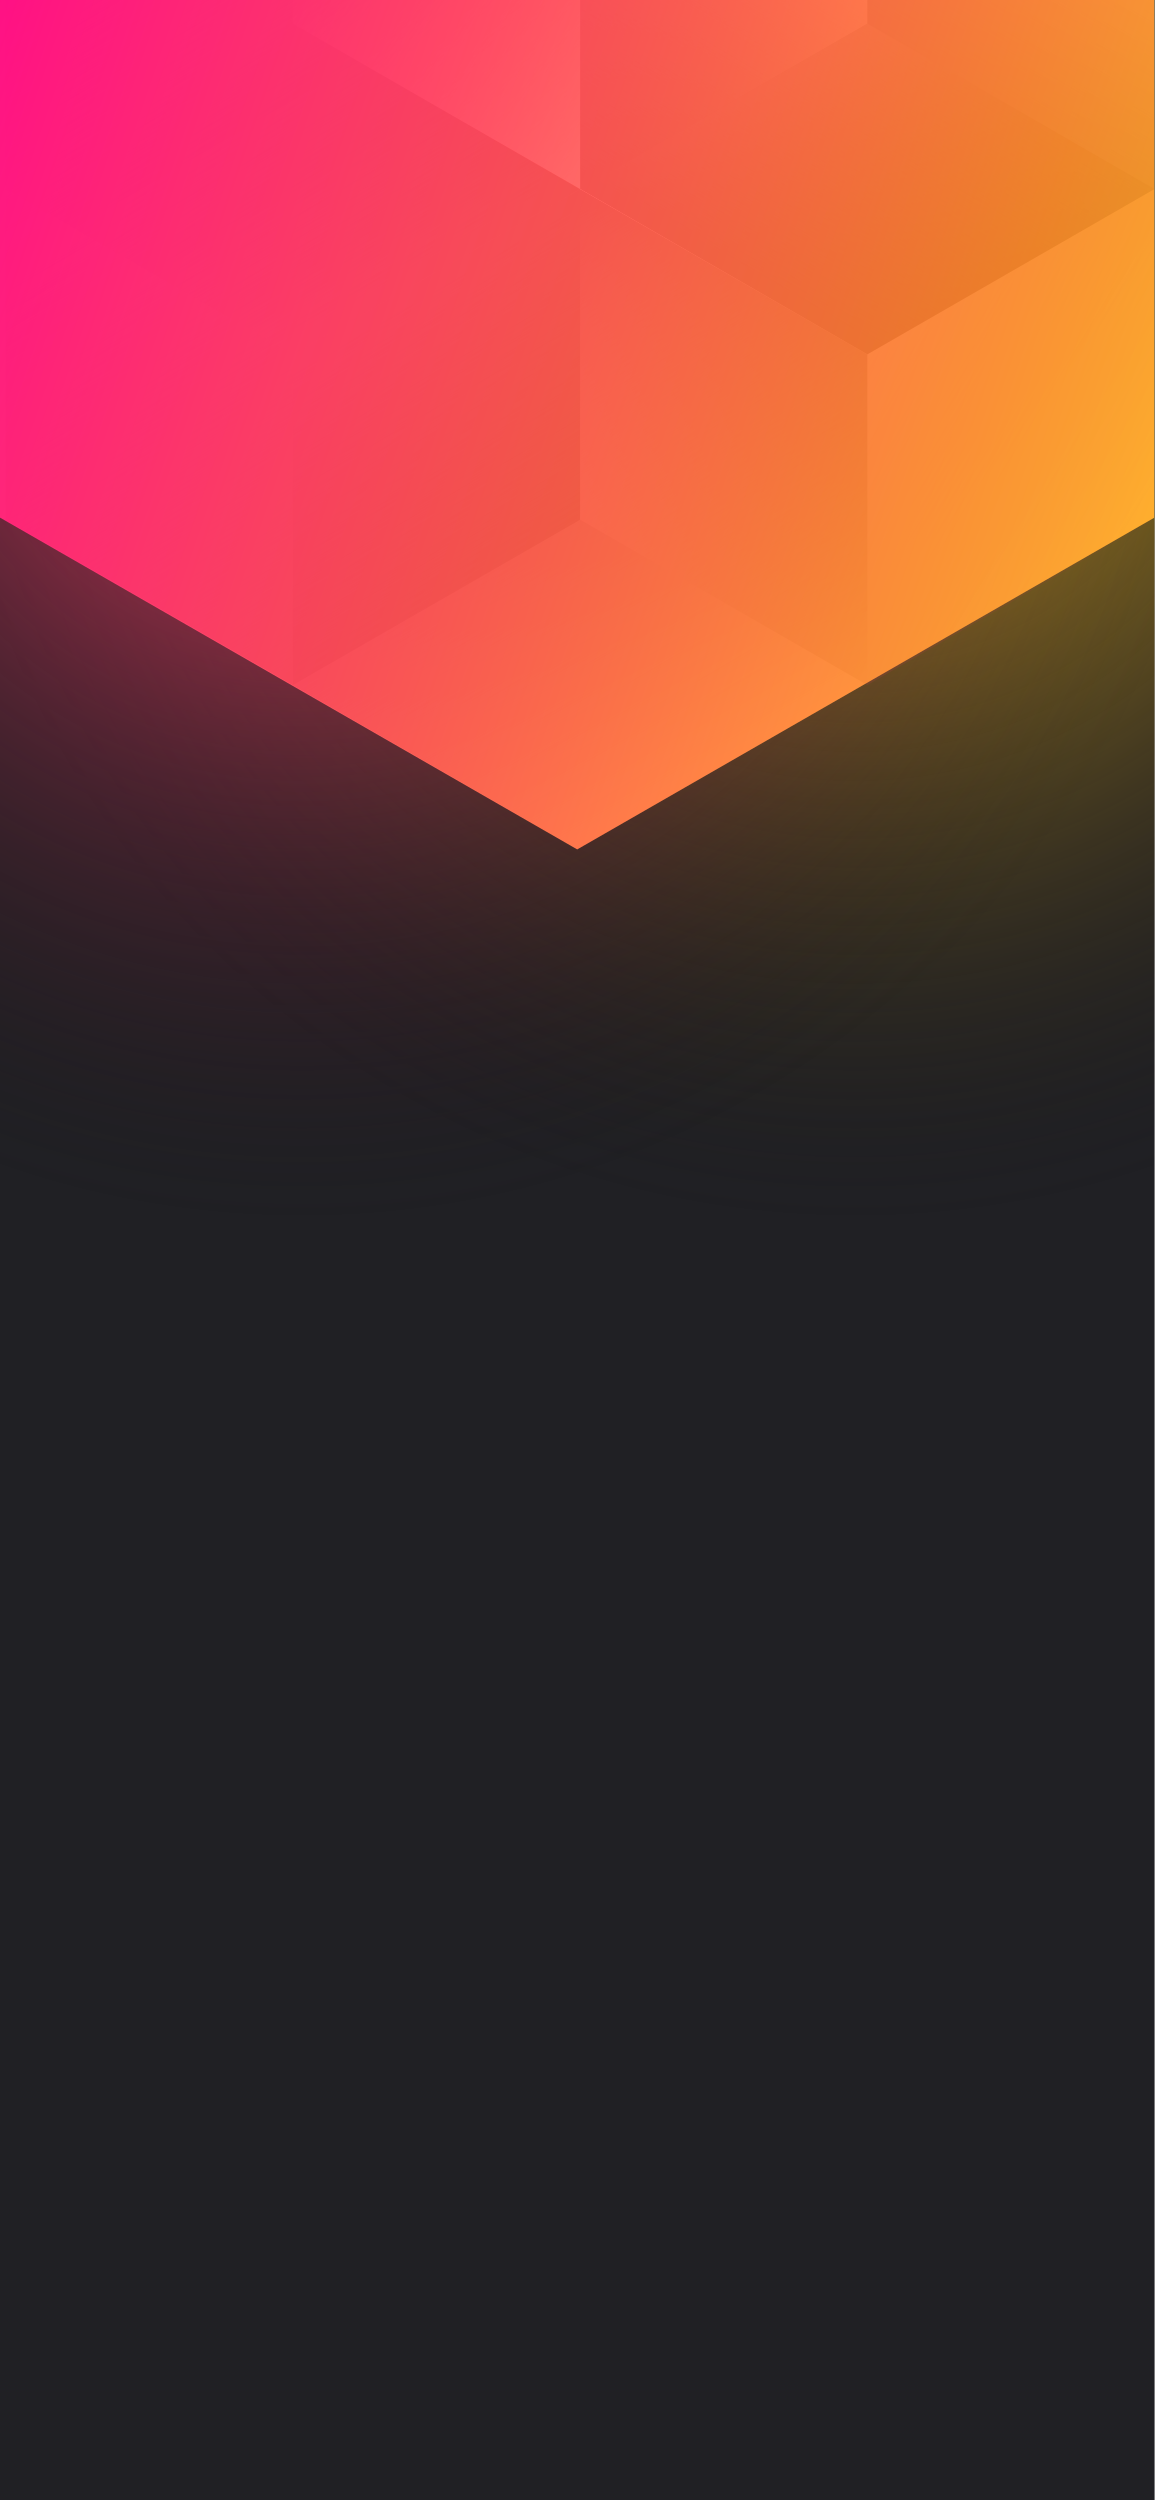
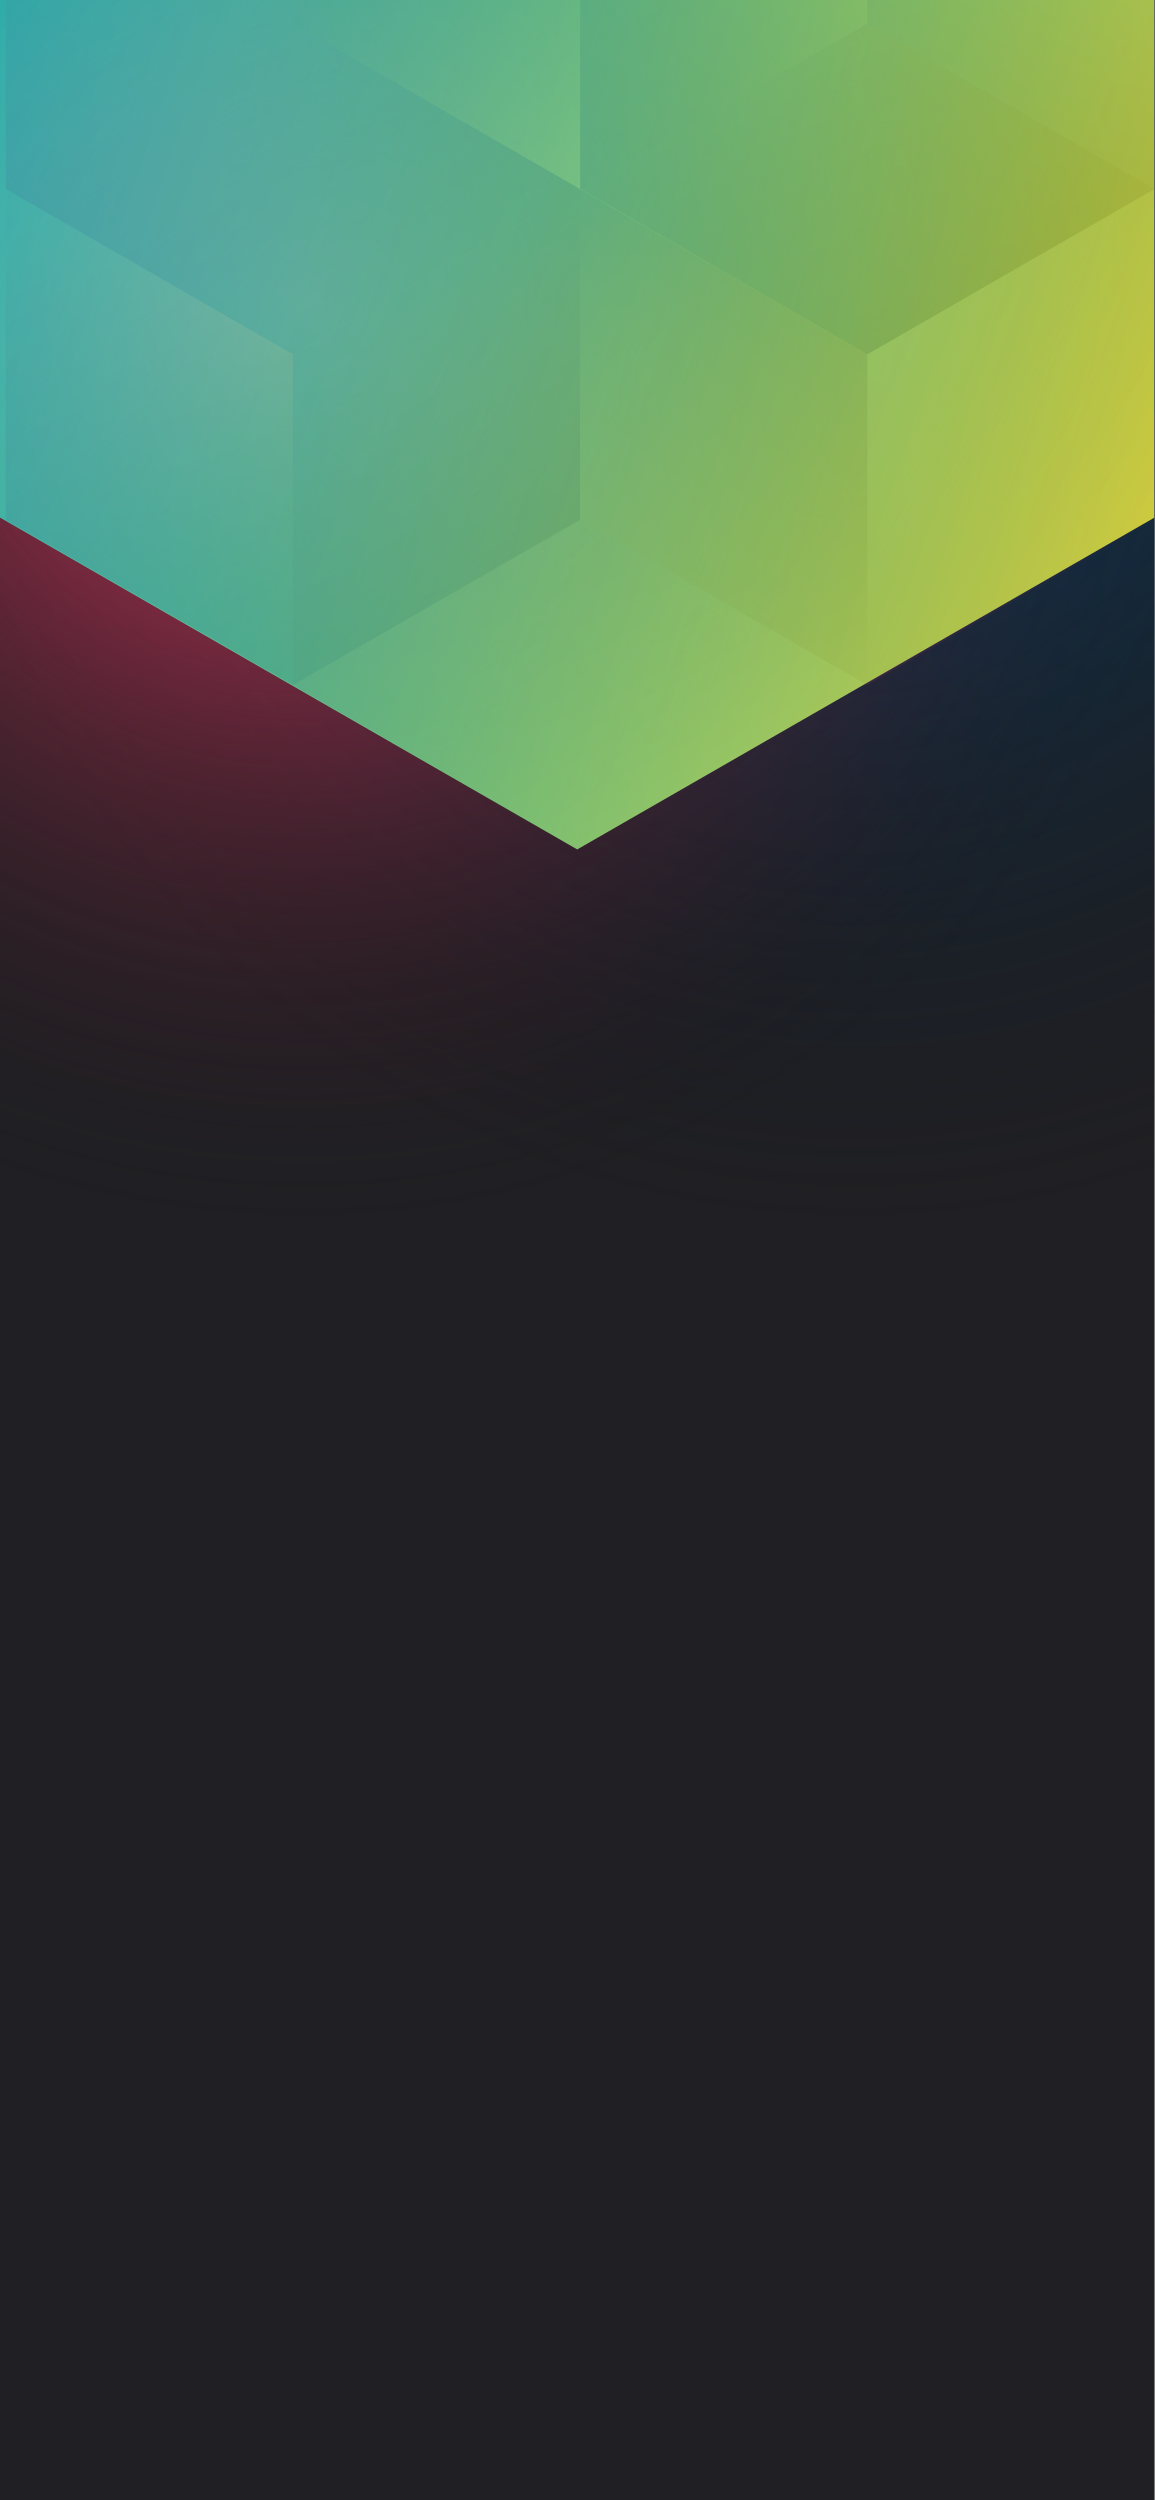
<svg xmlns="http://www.w3.org/2000/svg" width="375" height="812" viewBox="0 0 375 812" fill="none">
-   <g clip-path="url(#clip0)">
+   <g clip-path="url(#clip0_)">
    <rect width="375" height="812" fill="#202024" />
-     <circle cx="278" cy="99" r="300" transform="rotate(-180 278 99)" fill="url(#paint0_radial)" />
-     <circle cx="98" cy="99" r="300" transform="rotate(-180 98 99)" fill="url(#paint1_radial)" />
-     <mask id="mask0" style="mask-type:alpha" maskUnits="userSpaceOnUse" x="0" y="0" width="375" height="812">
+     <circle cx="278" cy="99" r="300" transform="rotate(-180 278 99)" fill="url(#paint0_radial_)" />
+     <circle cx="98" cy="99" r="300" transform="rotate(-180 98 99)" fill="url(#paint1_radial_)" />
+     <mask id="mask0_" style="mask-type:alpha" maskUnits="userSpaceOnUse" x="0" y="0" width="375" height="812">
      <rect width="375" height="812" fill="#202024" />
    </mask>
-     <g mask="url(#mask0)">
-       <path d="M375 168.101V-310.699L187.478 -418.486L-0.045 -310.699V168.101L187.478 275.894L375 168.101Z" fill="url(#paint2_linear)" />
+     <g mask="url(#mask0_)">
+       <path d="M375 168.101V-310.699L187.478 -418.486L-0.045 -310.699V168.101L187.478 275.894L375 168.101Z" fill="url(#paint2_linear_)" />
      <g style="mix-blend-mode:luminosity" opacity="0.4">
-         <path d="M1.837 61.393V168.797L95.127 222.505L188.418 168.797V61.393L95.127 7.686L1.837 61.393Z" fill="url(#paint3_linear)" />
-         <path d="M1.837 -46.017V61.388L95.127 115.095L188.418 61.388V-46.017L95.127 -99.724L1.837 -46.017Z" fill="url(#paint4_linear)" />
-         <path d="M281.709 -99.696V7.708L188.418 61.416L95.127 7.708V-99.696L188.418 -153.403L281.709 -99.696Z" fill="url(#paint5_linear)" />
-         <path d="M188.418 168.797V61.393L281.709 7.685L375 61.393V168.797L281.709 222.504L188.418 168.797Z" fill="url(#paint6_linear)" />
-         <path d="M375 -46.017V61.388L281.709 115.095L188.418 61.388V-46.017L281.709 -99.724L375 -46.017Z" fill="url(#paint7_linear)" />
-         <path d="M281.709 222.527V115.123L188.418 61.416L95.127 115.123L95.127 222.527L188.418 276.234L281.709 222.527Z" fill="url(#paint8_linear)" />
+         <path d="M1.837 61.393V168.797L95.127 222.505L188.418 168.797V61.393L95.127 7.686L1.837 61.393Z" fill="url(#paint3_linear_)" />
+         <path d="M1.837 -46.017V61.388L95.127 115.095L188.418 61.388V-46.017L95.127 -99.724L1.837 -46.017Z" fill="url(#paint4_linear_)" />
+         <path d="M281.709 -99.696V7.708L188.418 61.416L95.127 7.708V-99.696L188.418 -153.403L281.709 -99.696Z" fill="url(#paint5_linear_)" />
+         <path d="M188.418 168.797V61.393L281.709 7.685L375 61.393V168.797L281.709 222.504L188.418 168.797Z" fill="url(#paint6_linear_)" />
+         <path d="M375 -46.017V61.388L281.709 115.095L188.418 61.388V-46.017L281.709 -99.724L375 -46.017Z" fill="url(#paint7_linear_)" />
+         <path d="M281.709 222.527V115.123L188.418 61.416L95.127 115.123L95.127 222.527L188.418 276.235L281.709 222.527Z" fill="url(#paint8_linear_)" />
      </g>
    </g>
  </g>
  <defs>
-     <radialGradient id="paint0_radial" cx="0" cy="0" r="1" gradientUnits="userSpaceOnUse" gradientTransform="translate(278 99) rotate(90) scale(300)">
-       <stop stop-color="#FFC323" />
+     <radialGradient id="paint0_radial_" cx="0" cy="0" r="1" gradientUnits="userSpaceOnUse" gradientTransform="translate(278 99) rotate(90) scale(300)">
+       <stop stop-color="#074471" />
      <stop offset="1" stop-color="#121214" stop-opacity="0" />
    </radialGradient>
-     <radialGradient id="paint1_radial" cx="0" cy="0" r="1" gradientUnits="userSpaceOnUse" gradientTransform="translate(98 99) rotate(90) scale(300)">
+     <radialGradient id="paint1_radial_" cx="0" cy="0" r="1" gradientUnits="userSpaceOnUse" gradientTransform="translate(98 99) rotate(90) scale(300)">
      <stop stop-color="#FF3D6E" />
      <stop offset="1" stop-color="#121214" stop-opacity="0" />
    </radialGradient>
-     <linearGradient id="paint2_linear" x1="-67.95" y1="58.938" x2="436.115" y2="232.357" gradientUnits="userSpaceOnUse">
-       <stop stop-color="#FF008E" />
+     <linearGradient id="paint2_linear_" x1="-67.95" y1="58.938" x2="436.115" y2="232.357" gradientUnits="userSpaceOnUse">
+       <stop stop-color="#00FFFF" stop-opacity="0.6" />
      <stop offset="1" stop-color="#FFCD1E" />
    </linearGradient>
-     <linearGradient id="paint3_linear" x1="95.127" y1="217.565" x2="2.238" y2="59.047" gradientUnits="userSpaceOnUse">
+     <linearGradient id="paint3_linear_" x1="95.127" y1="217.565" x2="2.238" y2="59.047" gradientUnits="userSpaceOnUse">
      <stop stop-color="#8257E5" />
      <stop offset="1" stop-color="#FF008E" stop-opacity="0" />
    </linearGradient>
-     <linearGradient id="paint4_linear" x1="95.127" y1="110.155" x2="2.238" y2="-48.363" gradientUnits="userSpaceOnUse">
+     <linearGradient id="paint4_linear_" x1="95.127" y1="110.155" x2="2.238" y2="-48.363" gradientUnits="userSpaceOnUse">
      <stop stop-color="#8257E5" />
      <stop offset="1" stop-color="#FF008E" stop-opacity="0" />
    </linearGradient>
-     <linearGradient id="paint5_linear" x1="95.127" y1="-105.732" x2="281.421" y2="6.686" gradientUnits="userSpaceOnUse">
+     <linearGradient id="paint5_linear_" x1="95.127" y1="-105.732" x2="281.421" y2="6.686" gradientUnits="userSpaceOnUse">
      <stop stop-color="#FF008E" stop-opacity="0" />
      <stop offset="1" stop-color="#FFCD1E" />
    </linearGradient>
-     <linearGradient id="paint6_linear" x1="375" y1="174.833" x2="188.706" y2="62.415" gradientUnits="userSpaceOnUse">
+     <linearGradient id="paint6_linear_" x1="375" y1="174.833" x2="188.706" y2="62.415" gradientUnits="userSpaceOnUse">
      <stop stop-color="#FF008E" stop-opacity="0" />
      <stop offset="1" stop-color="#FFCD1E" />
    </linearGradient>
-     <linearGradient id="paint7_linear" x1="281.709" y1="110.155" x2="374.598" y2="-48.363" gradientUnits="userSpaceOnUse">
+     <linearGradient id="paint7_linear_" x1="281.709" y1="110.155" x2="374.598" y2="-48.363" gradientUnits="userSpaceOnUse">
      <stop stop-color="#8257E5" />
      <stop offset="1" stop-color="#FF008E" stop-opacity="0" />
    </linearGradient>
-     <linearGradient id="paint8_linear" x1="188.418" y1="66.355" x2="281.307" y2="224.873" gradientUnits="userSpaceOnUse">
+     <linearGradient id="paint8_linear_" x1="188.418" y1="66.355" x2="281.307" y2="224.873" gradientUnits="userSpaceOnUse">
      <stop stop-color="#8257E5" />
      <stop offset="1" stop-color="#FF008E" stop-opacity="0" />
    </linearGradient>
-     <clipPath id="clip0">
+     <clipPath id="clip0_">
      <rect width="375" height="812" fill="white" />
    </clipPath>
  </defs>
</svg>
